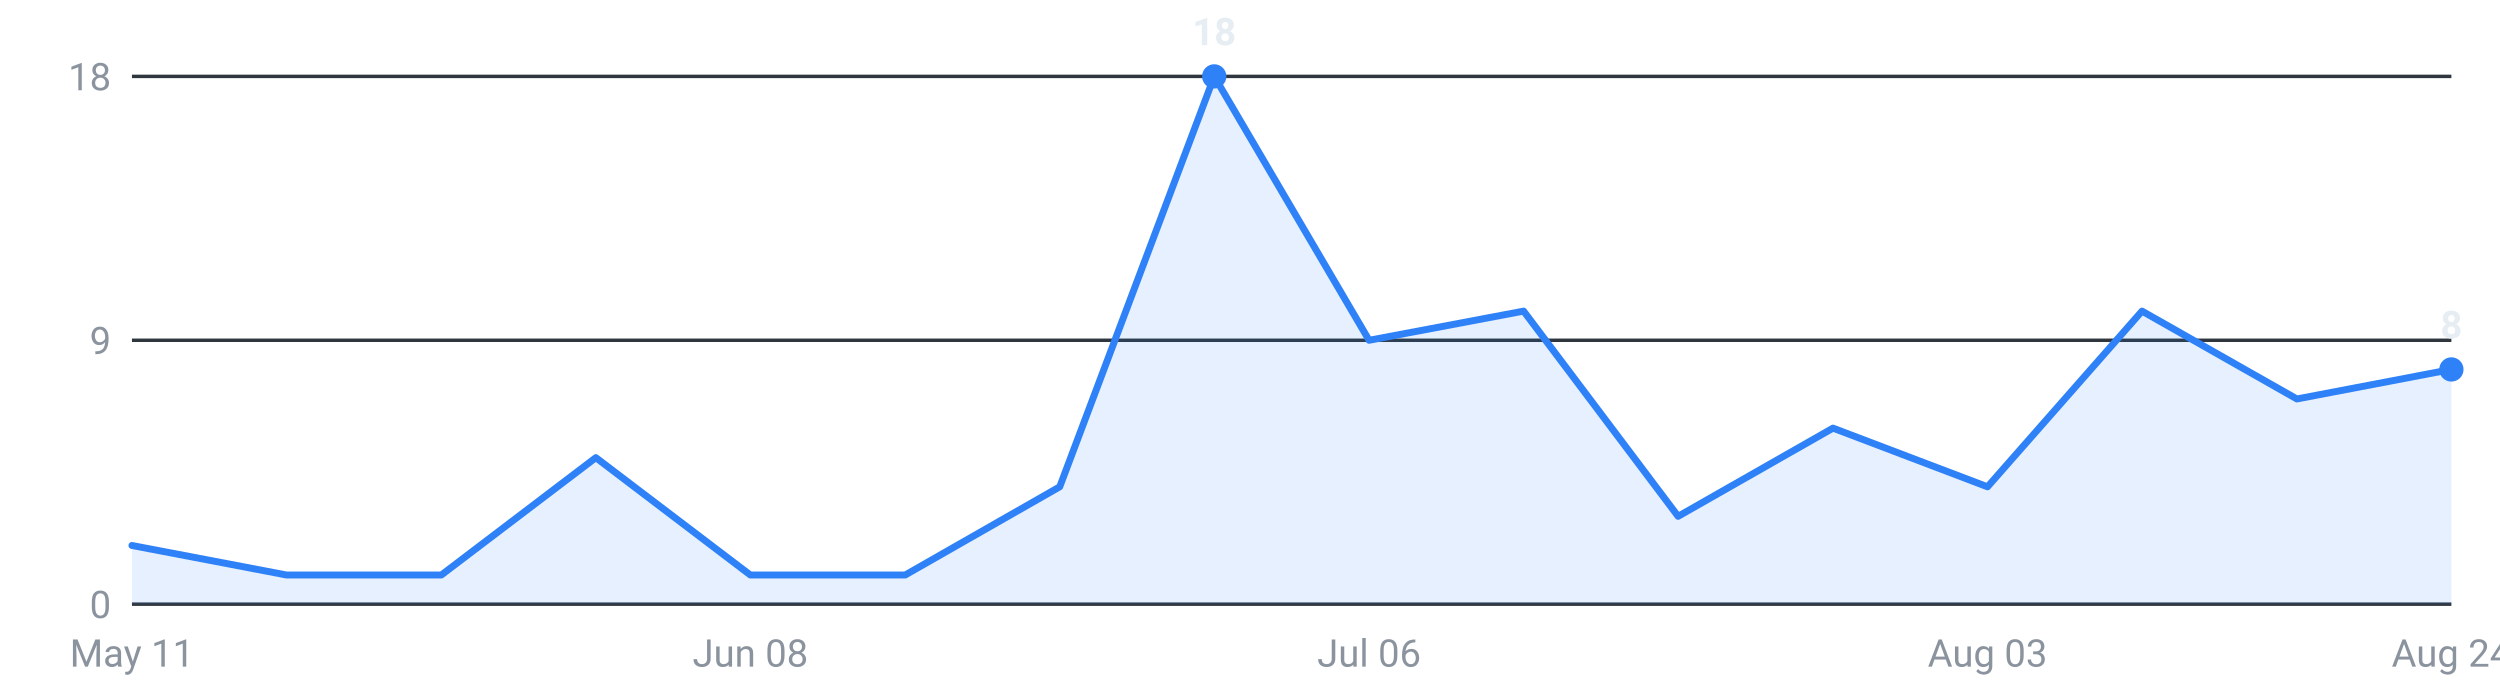
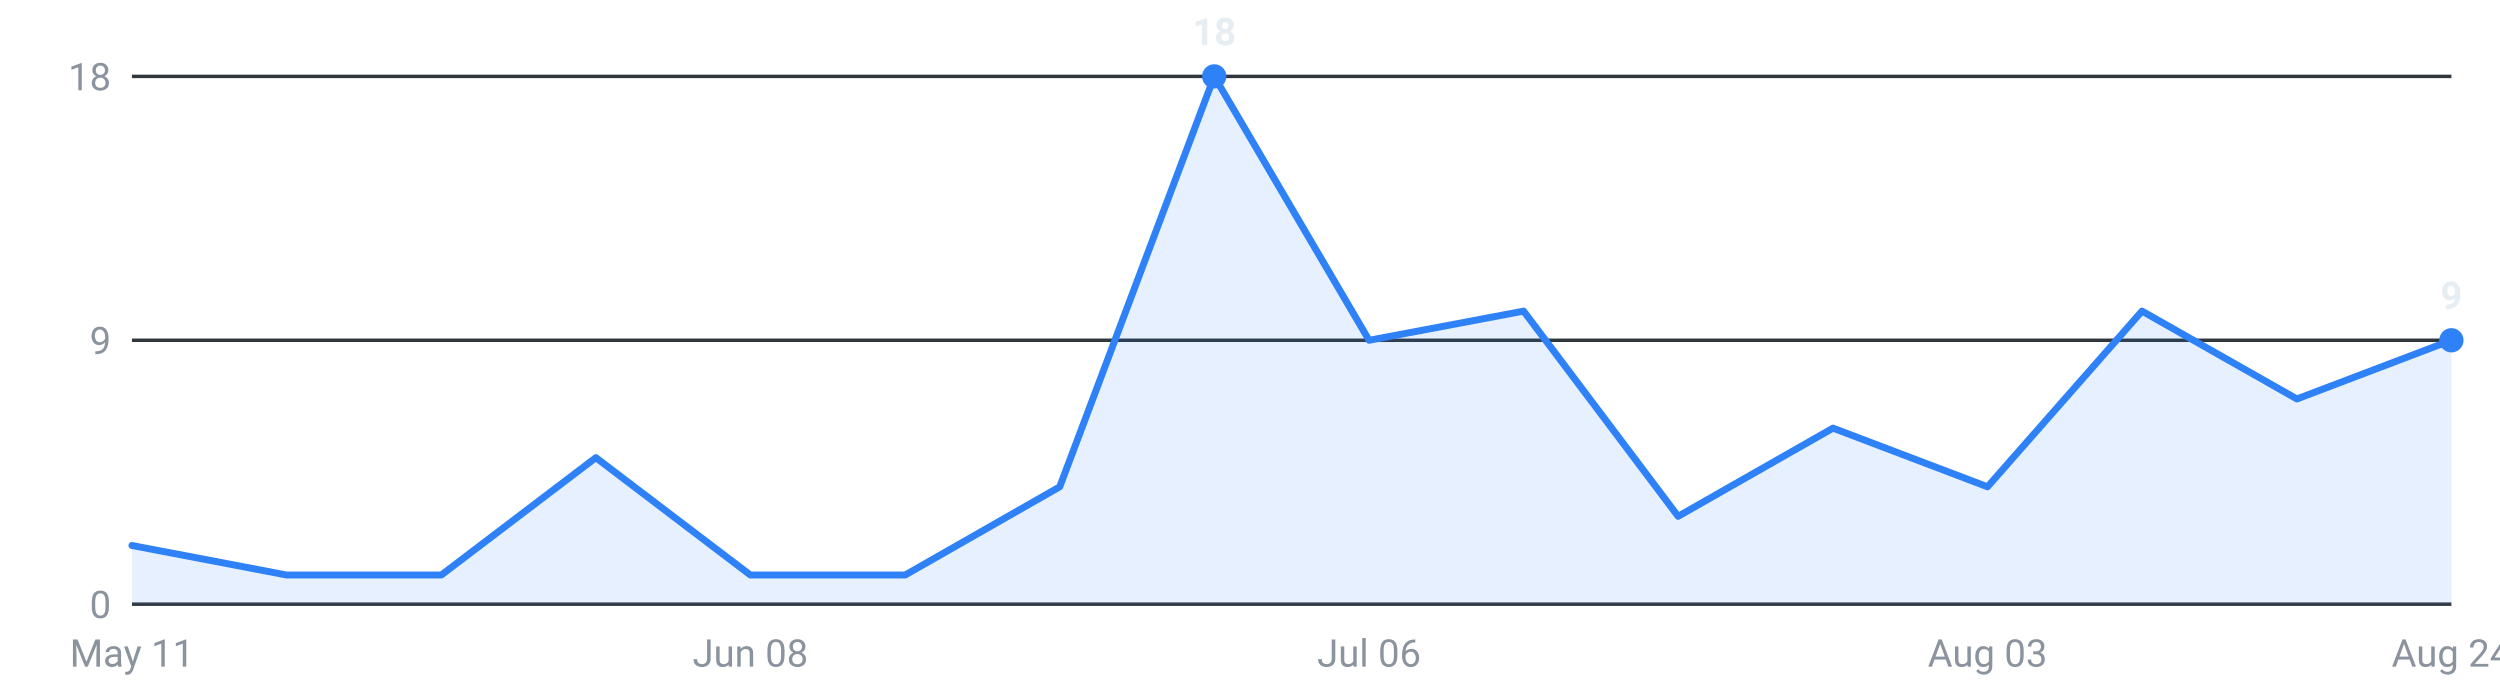
<svg xmlns="http://www.w3.org/2000/svg" viewBox="0 0 720 200" width="720" height="200" role="img" aria-label="Internships posted per week, last 16 weeks">
  <g font-family="-apple-system,Segoe UI,Roboto,sans-serif" font-size="11">
    <line x1="38" y1="174.0" x2="706" y2="174.0" stroke="#30363d" stroke-width="1" />
    <text x="32" y="178.0" text-anchor="end" fill="#8b949e">0</text>
    <line x1="38" y1="98.0" x2="706" y2="98.0" stroke="#30363d" stroke-width="1" />
    <text x="32" y="102.0" text-anchor="end" fill="#8b949e">9</text>
    <line x1="38" y1="22.0" x2="706" y2="22.0" stroke="#30363d" stroke-width="1" />
    <text x="32" y="26.0" text-anchor="end" fill="#8b949e">18</text>
-     <path d="M38.0,174 L38.0,157.1 L82.5,165.6 L127.1,165.6 L171.6,131.8 L216.1,165.6 L260.7,165.6 L305.2,140.2 L349.7,22.0 L394.3,98.0 L438.8,89.6 L483.3,148.7 L527.9,123.3 L572.4,140.2 L616.9,89.6 L661.5,114.9 L706.0,106.4 L706.0,174 Z" fill="#2f81f7" fill-opacity="0.12" />
-     <polyline points="38.0,157.1 82.5,165.6 127.1,165.6 171.6,131.8 216.1,165.6 260.7,165.6 305.2,140.2 349.7,22.0 394.3,98.0 438.8,89.6 483.3,148.7 527.9,123.3 572.4,140.2 616.9,89.6 661.5,114.9 706.0,106.4" fill="none" stroke="#2f81f7" stroke-width="2" stroke-linejoin="round" stroke-linecap="round" />
-     <circle cx="706.0" cy="106.4" r="3.5" fill="#2f81f7" />
-     <text x="706.0" y="97.4" text-anchor="middle" fill="#e6edf3" font-weight="600">8</text>
+     <path d="M38.0,174 L38.0,157.1 L82.5,165.6 L127.1,165.6 L171.6,131.8 L216.1,165.6 L260.7,165.6 L305.2,140.2 L349.7,22.0 L394.3,98.0 L438.8,89.6 L483.3,148.7 L527.9,123.3 L572.4,140.2 L616.9,89.6 L661.5,114.9 L706.0,98.0 L706.0,174 Z" fill="#2f81f7" fill-opacity="0.12" />
+     <polyline points="38.0,157.1 82.5,165.6 127.1,165.6 171.6,131.8 216.1,165.6 260.7,165.6 305.2,140.2 349.7,22.0 394.3,98.0 438.8,89.6 483.3,148.7 527.9,123.3 572.4,140.2 616.9,89.6 661.5,114.9 706.0,98.0" fill="none" stroke="#2f81f7" stroke-width="2" stroke-linejoin="round" stroke-linecap="round" />
+     <circle cx="706.0" cy="98.0" r="3.5" fill="#2f81f7" />
+     <text x="706.0" y="89.0" text-anchor="middle" fill="#e6edf3" font-weight="600">9</text>
    <circle cx="349.7" cy="22.0" r="3.5" fill="#2f81f7" />
    <text x="349.7" y="13.0" text-anchor="middle" fill="#e6edf3" font-weight="600">18</text>
    <text x="38.0" y="192" text-anchor="middle" fill="#8b949e">May 11</text>
    <text x="216.1" y="192" text-anchor="middle" fill="#8b949e">Jun 08</text>
    <text x="394.3" y="192" text-anchor="middle" fill="#8b949e">Jul 06</text>
    <text x="572.4" y="192" text-anchor="middle" fill="#8b949e">Aug 03</text>
    <text x="706.0" y="192" text-anchor="middle" fill="#8b949e">Aug 24</text>
  </g>
</svg>
